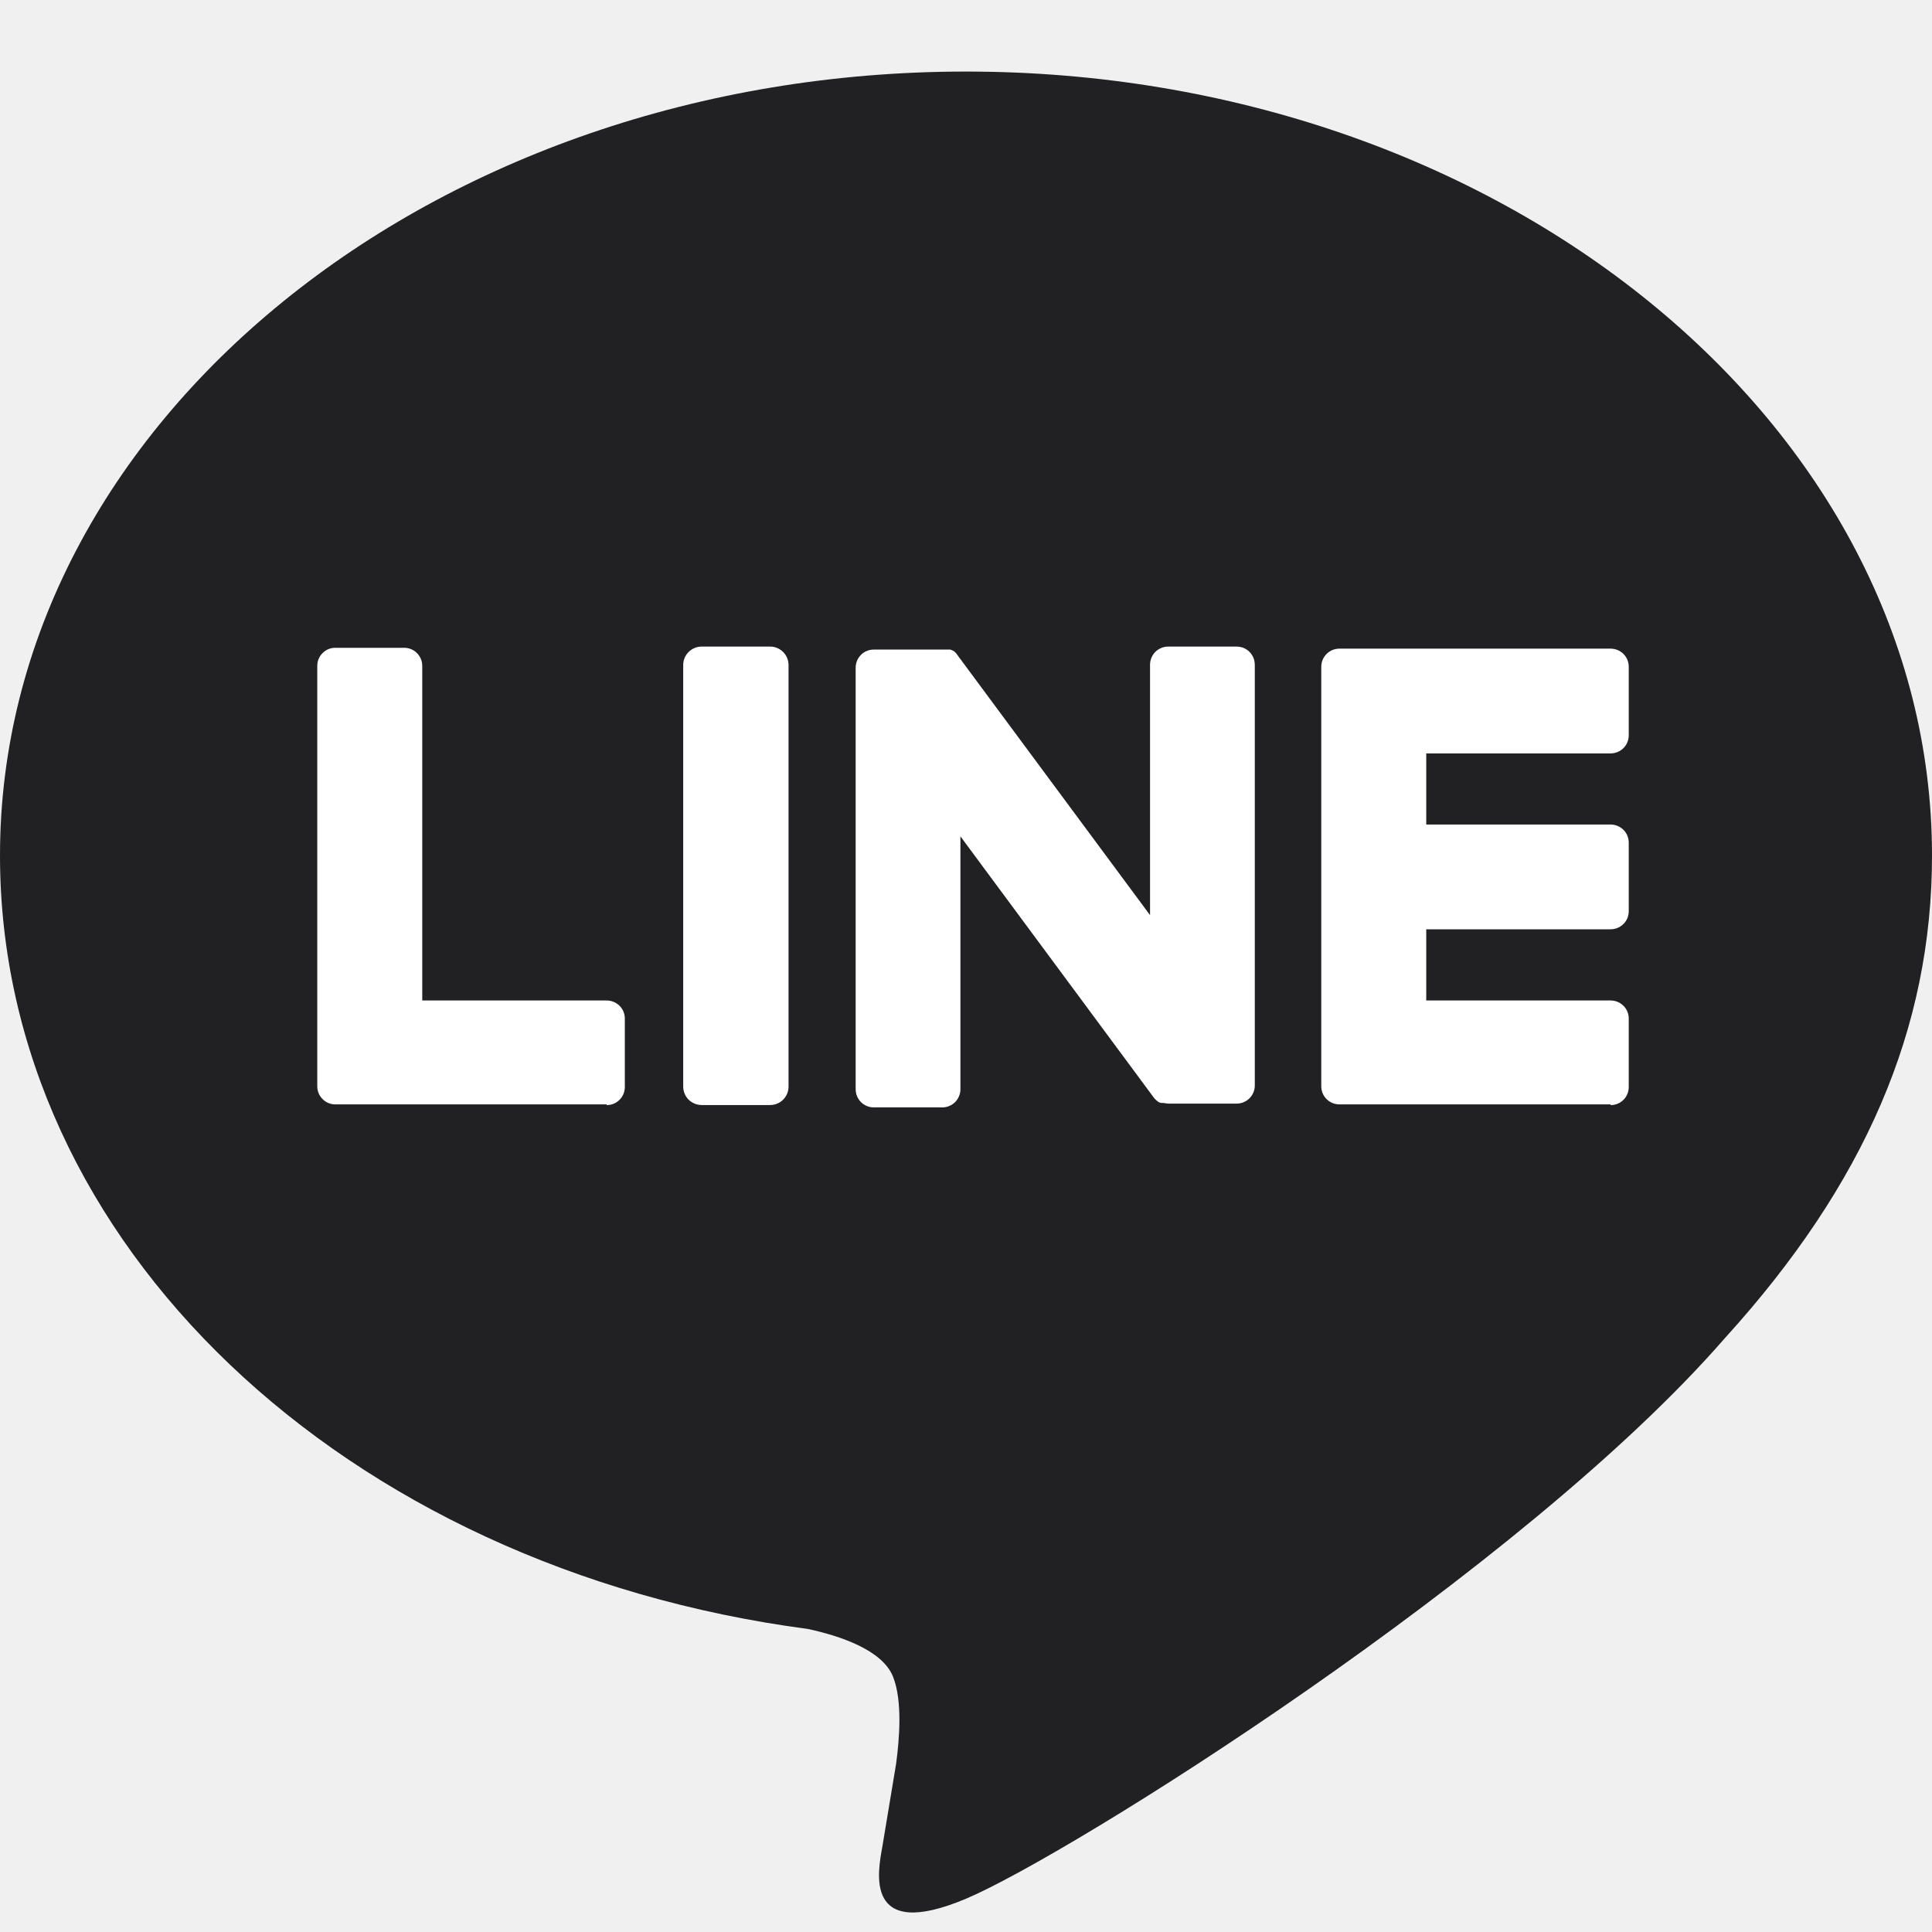
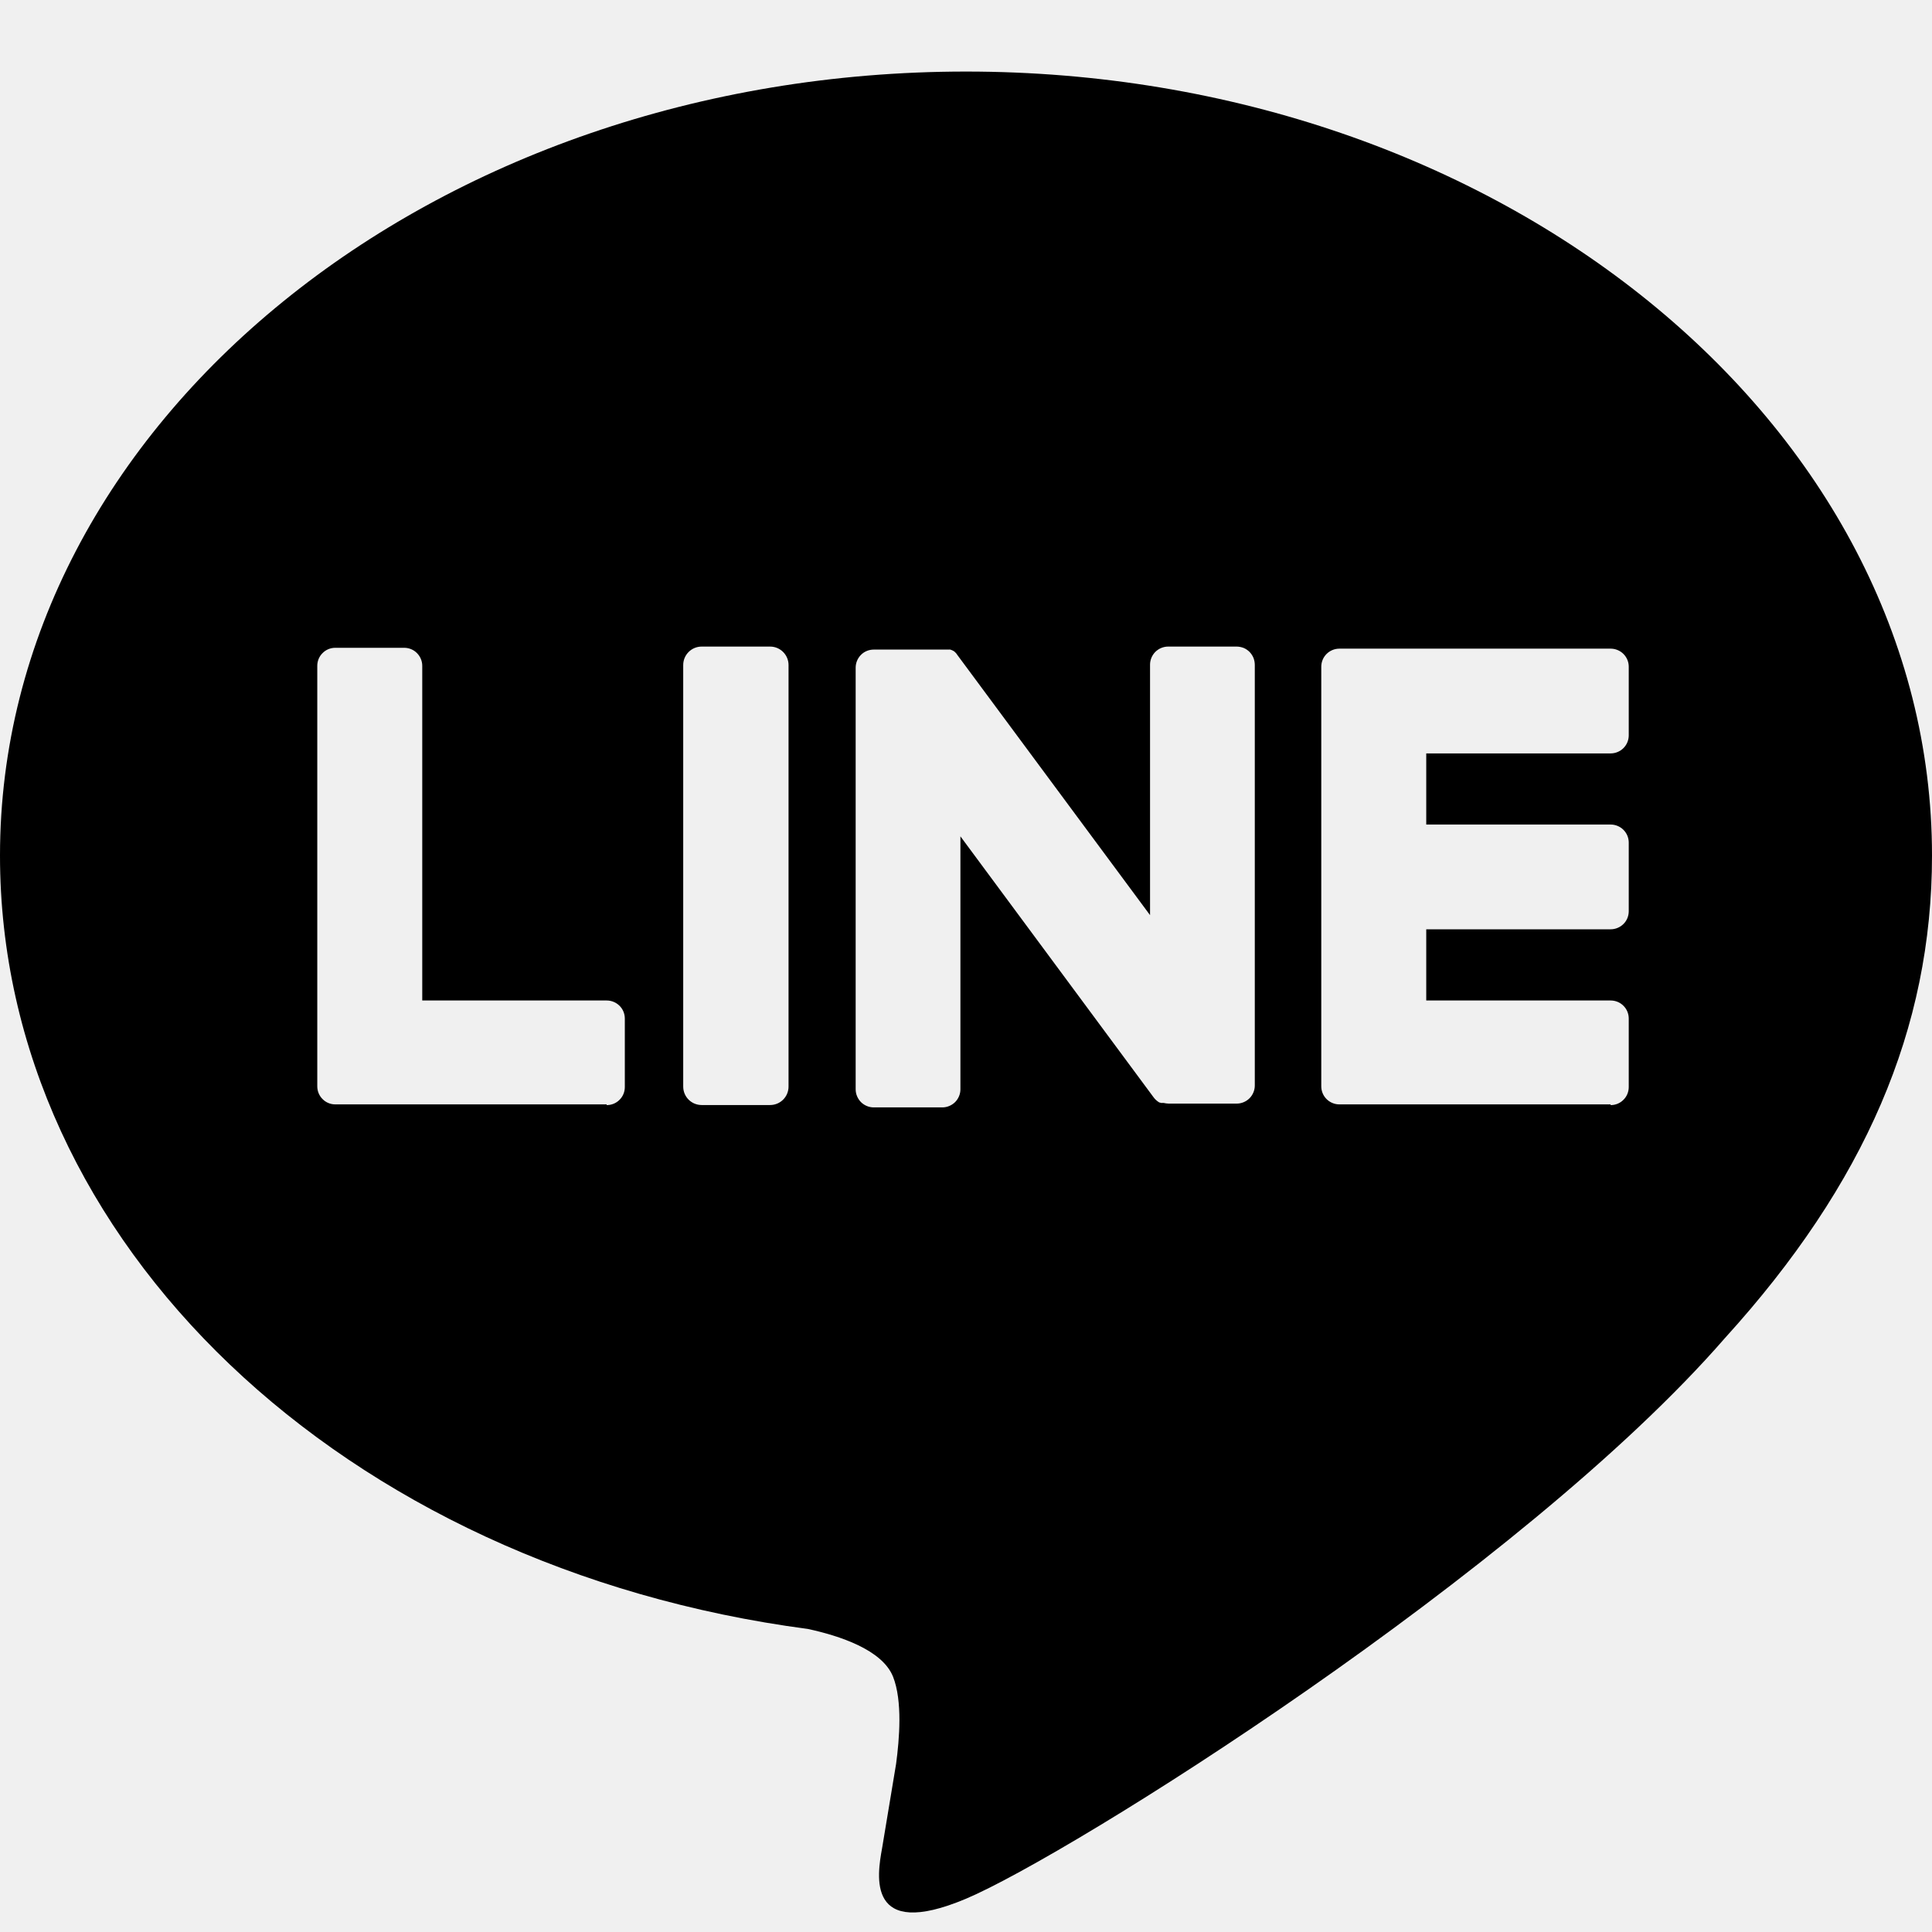
- <svg xmlns="http://www.w3.org/2000/svg" width="27" height="27" viewBox="0 0 27 27" fill="none">
-   <path d="M27 11.956C27 5.915 20.945 1 13.5 1C6.055 1 0 5.915 0 11.956C0 17.372 4.803 21.908 11.291 22.765C11.73 22.86 12.328 23.054 12.48 23.431C12.615 23.772 12.569 24.307 12.523 24.651C12.523 24.651 12.365 25.604 12.331 25.807C12.271 26.148 12.059 27.142 13.5 26.535C14.941 25.928 21.274 21.957 24.107 18.699C26.063 16.546 27 14.374 27 11.956Z" fill="#212124" />
-   <path d="M22.509 15.444C22.576 15.444 22.641 15.418 22.688 15.37C22.736 15.323 22.762 15.258 22.762 15.191V14.235C22.762 14.168 22.736 14.103 22.688 14.056C22.641 14.008 22.576 13.982 22.509 13.982H19.932V12.987H22.509C22.576 12.987 22.641 12.96 22.688 12.913C22.736 12.866 22.762 12.801 22.762 12.734V11.776C22.762 11.709 22.736 11.645 22.688 11.597C22.641 11.55 22.576 11.523 22.509 11.523H19.932V10.529H22.509C22.576 10.529 22.641 10.502 22.688 10.455C22.736 10.407 22.762 10.343 22.762 10.276V9.318C22.762 9.251 22.736 9.187 22.688 9.139C22.641 9.092 22.576 9.065 22.509 9.065H18.718C18.651 9.065 18.586 9.092 18.539 9.139C18.491 9.187 18.465 9.251 18.465 9.318V15.181C18.465 15.248 18.491 15.312 18.539 15.36C18.586 15.407 18.651 15.434 18.718 15.434H22.509V15.444Z" fill="white" />
-   <path d="M8.479 15.444C8.546 15.444 8.611 15.418 8.658 15.37C8.706 15.323 8.732 15.259 8.732 15.191V14.235C8.732 14.168 8.706 14.103 8.658 14.056C8.611 14.009 8.546 13.982 8.479 13.982H5.901V9.305C5.901 9.238 5.874 9.174 5.827 9.127C5.78 9.079 5.715 9.053 5.648 9.053H4.686C4.619 9.053 4.555 9.079 4.508 9.127C4.46 9.174 4.434 9.238 4.434 9.305V15.181C4.434 15.248 4.46 15.313 4.508 15.36C4.555 15.408 4.619 15.434 4.686 15.434H8.478L8.479 15.444Z" fill="white" />
-   <path d="M10.762 9.036H9.806C9.663 9.036 9.548 9.152 9.548 9.294V15.185C9.548 15.328 9.663 15.443 9.806 15.443H10.762C10.905 15.443 11.02 15.328 11.02 15.185V9.294C11.02 9.152 10.905 9.036 10.762 9.036Z" fill="white" />
-   <path d="M17.282 9.036H16.325C16.258 9.036 16.194 9.063 16.146 9.11C16.099 9.158 16.072 9.222 16.072 9.289V12.789L13.376 9.149C13.37 9.139 13.363 9.13 13.355 9.122V9.122L13.339 9.107L13.326 9.096H13.318L13.305 9.085H13.296L13.283 9.078H13.275H13.26H13.251H13.236H13.226H13.211H13.2H13.187H12.211C12.144 9.078 12.079 9.104 12.032 9.152C11.985 9.199 11.958 9.264 11.958 9.331V15.223C11.958 15.29 11.985 15.354 12.032 15.402C12.079 15.449 12.144 15.476 12.211 15.476H13.169C13.236 15.476 13.3 15.449 13.348 15.402C13.395 15.354 13.422 15.29 13.422 15.223V11.688L16.12 15.333C16.138 15.358 16.161 15.38 16.187 15.398L16.203 15.408H16.211L16.224 15.414H16.236H16.244H16.263C16.285 15.419 16.308 15.422 16.331 15.423H17.283C17.35 15.423 17.414 15.396 17.462 15.349C17.509 15.301 17.536 15.237 17.536 15.17V9.294C17.536 9.26 17.53 9.227 17.518 9.195C17.505 9.164 17.487 9.136 17.463 9.111C17.439 9.087 17.411 9.068 17.38 9.055C17.349 9.043 17.315 9.036 17.282 9.036V9.036Z" fill="white" />
+ <svg xmlns="http://www.w3.org/2000/svg" viewBox="0 0 27 27" fill="none">
+   <path fill-rule="evenodd" clip-rule="evenodd" d="M27 11.956C27 5.915 20.945 1 13.5 1C6.055 1 0 5.915 0 11.956C0 17.372 4.803 21.908 11.291 22.765C11.73 22.86 12.328 23.054 12.48 23.431C12.615 23.772 12.569 24.307 12.523 24.651C12.523 24.651 12.365 25.604 12.331 25.807L12.326 25.836C12.261 26.2 12.098 27.126 13.5 26.535C14.941 25.928 21.274 21.957 24.107 18.699C26.063 16.546 27 14.374 27 11.956ZM22.509 15.444C22.576 15.444 22.641 15.418 22.688 15.37C22.736 15.323 22.762 15.258 22.762 15.191V14.235C22.762 14.168 22.736 14.103 22.688 14.056C22.641 14.008 22.576 13.982 22.509 13.982H19.932V12.987H22.509C22.576 12.987 22.641 12.96 22.688 12.913C22.736 12.866 22.762 12.801 22.762 12.734V11.776C22.762 11.709 22.736 11.645 22.688 11.597C22.641 11.55 22.576 11.523 22.509 11.523H19.932V10.529H22.509C22.576 10.529 22.641 10.502 22.688 10.455C22.736 10.407 22.762 10.343 22.762 10.276V9.318C22.762 9.251 22.736 9.187 22.688 9.139C22.641 9.092 22.576 9.065 22.509 9.065H18.718C18.651 9.065 18.586 9.092 18.539 9.139C18.491 9.187 18.465 9.251 18.465 9.318V15.181C18.465 15.248 18.491 15.312 18.539 15.36C18.586 15.407 18.651 15.434 18.718 15.434H22.509V15.444ZM8.658 15.37C8.611 15.418 8.546 15.444 8.479 15.444L8.478 15.434H4.686C4.619 15.434 4.555 15.408 4.508 15.36C4.46 15.313 4.434 15.248 4.434 15.181V9.305C4.434 9.238 4.46 9.174 4.508 9.127C4.555 9.079 4.619 9.053 4.686 9.053H5.648C5.715 9.053 5.78 9.079 5.827 9.127C5.874 9.174 5.901 9.238 5.901 9.305V13.982H8.479C8.546 13.982 8.611 14.009 8.658 14.056C8.706 14.103 8.732 14.168 8.732 14.235V15.191C8.732 15.259 8.706 15.323 8.658 15.37ZM10.762 9.036H9.806C9.663 9.036 9.548 9.152 9.548 9.294V15.185C9.548 15.328 9.663 15.443 9.806 15.443H10.762C10.905 15.443 11.02 15.328 11.02 15.185V9.294C11.02 9.152 10.905 9.036 10.762 9.036ZM16.325 9.036H17.282C17.315 9.036 17.349 9.043 17.38 9.055C17.411 9.068 17.439 9.087 17.463 9.111C17.487 9.136 17.505 9.164 17.518 9.195C17.53 9.227 17.536 9.26 17.536 9.294V15.17C17.536 15.237 17.509 15.301 17.462 15.349C17.414 15.396 17.35 15.423 17.283 15.423H16.331C16.308 15.422 16.285 15.419 16.263 15.414H16.244H16.236H16.224L16.211 15.408H16.203L16.187 15.398C16.161 15.38 16.138 15.358 16.12 15.333L13.422 11.688V15.223C13.422 15.29 13.395 15.354 13.348 15.402C13.3 15.449 13.236 15.476 13.169 15.476H12.211C12.144 15.476 12.079 15.449 12.032 15.402C11.985 15.354 11.958 15.29 11.958 15.223V9.331C11.958 9.264 11.985 9.199 12.032 9.152C12.079 9.104 12.144 9.078 12.211 9.078H13.187H13.2H13.211H13.226H13.236H13.251H13.26H13.275H13.283L13.296 9.085H13.305L13.318 9.096H13.326L13.339 9.107L13.355 9.122C13.363 9.13 13.37 9.139 13.376 9.149L16.072 12.789V9.289C16.072 9.222 16.099 9.158 16.146 9.11C16.194 9.063 16.258 9.036 16.325 9.036Z" fill="black" />
</svg>
